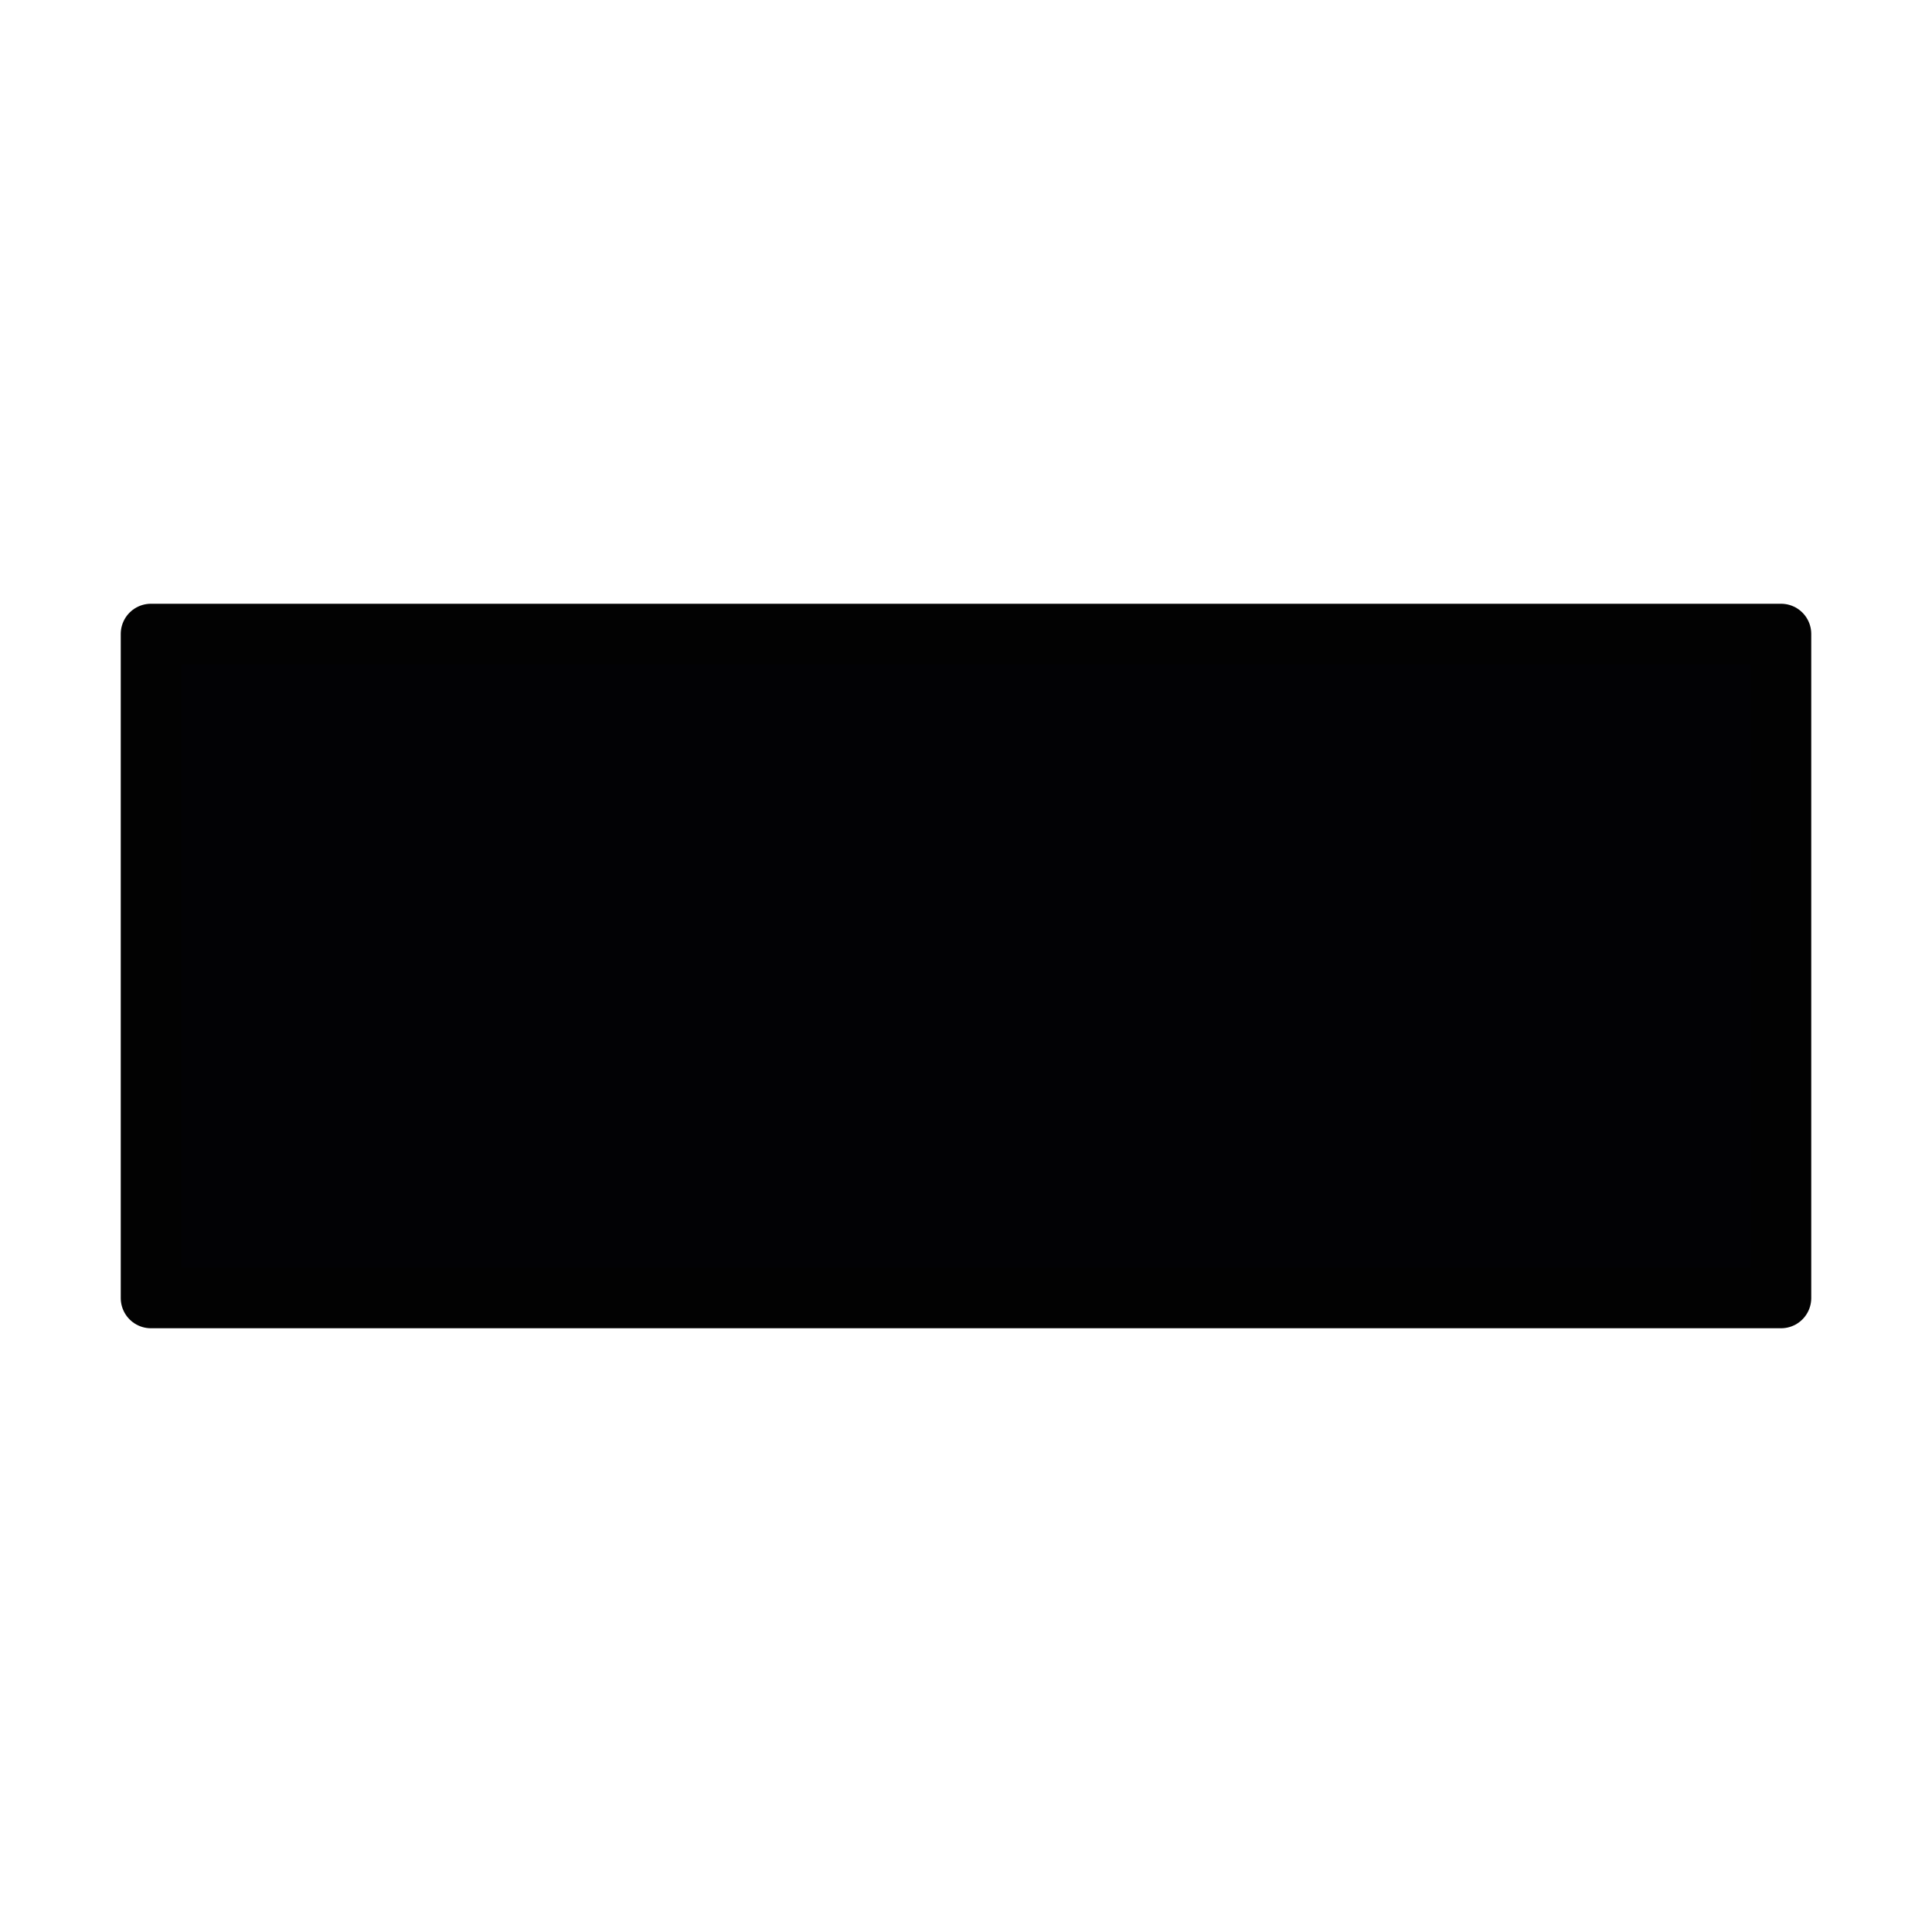
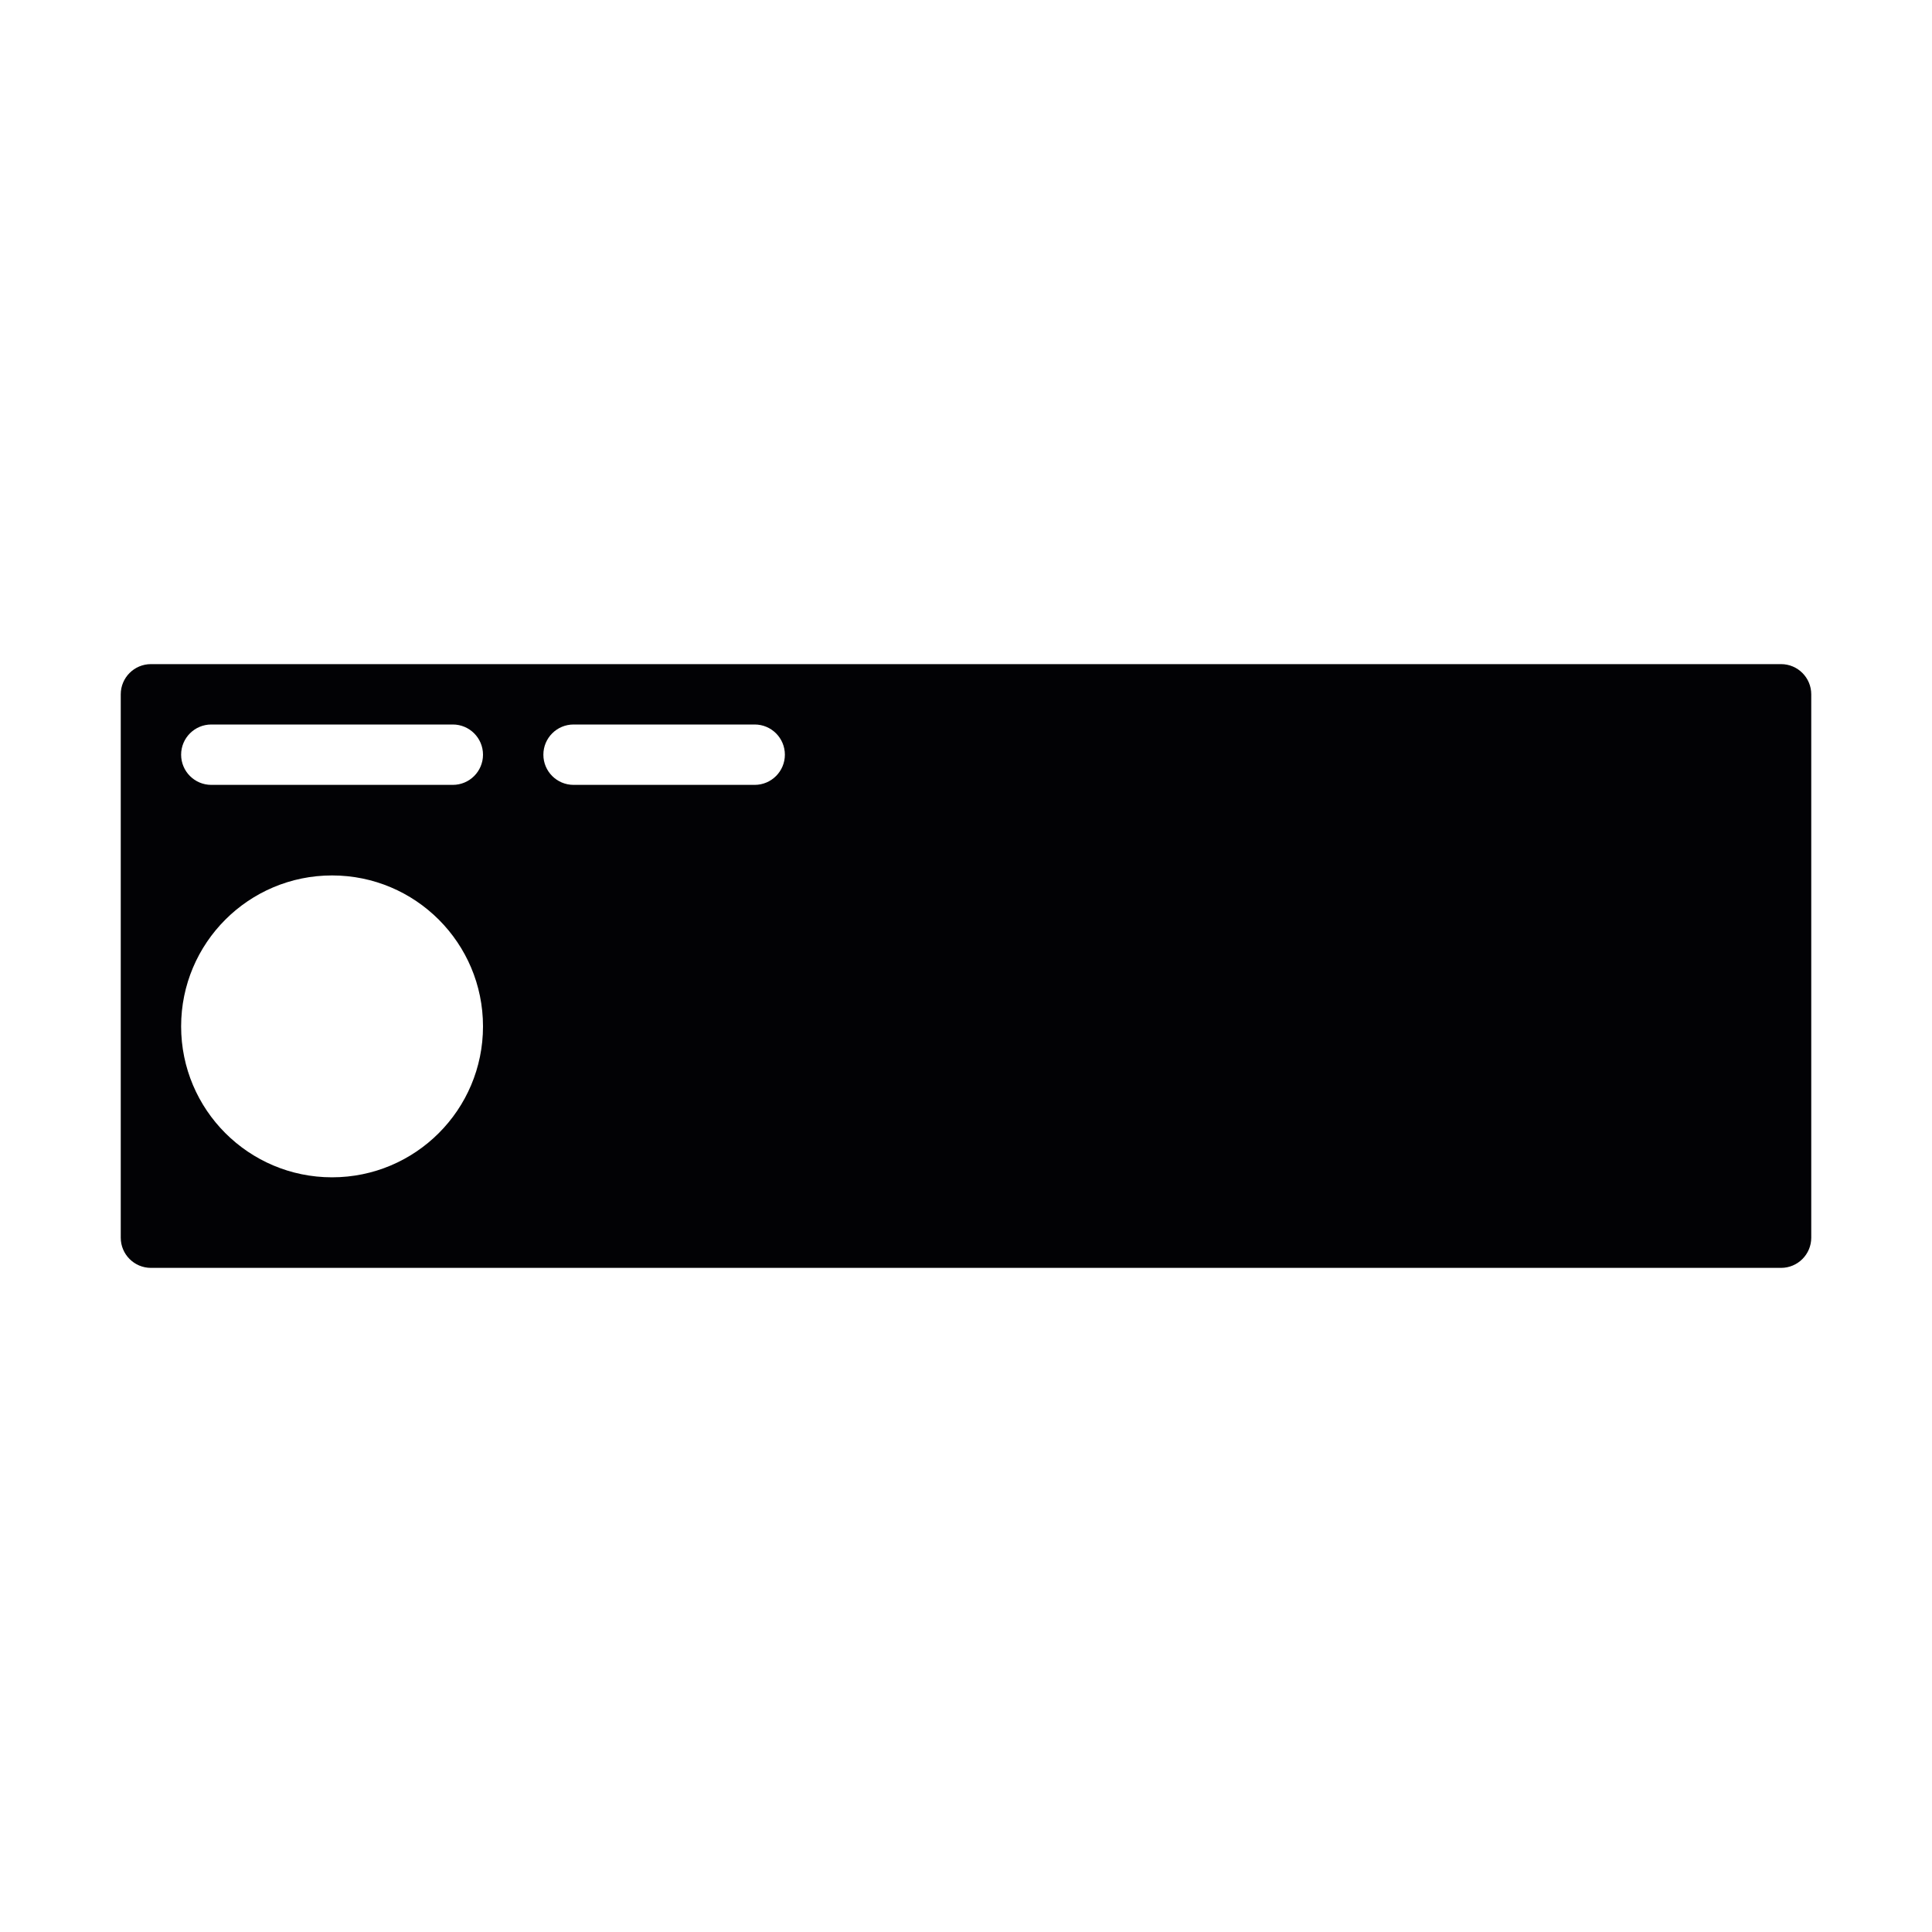
<svg xmlns="http://www.w3.org/2000/svg" height="32" width="32" version="1.1" id="svg5">
  <defs id="defs7" />
-   <rect style="opacity:0.99;fill:#000003;fill-opacity:1;fill-rule:nonzero;stroke:#000000;stroke-width:1;stroke-linecap:round;stroke-linejoin:round;stroke-miterlimit:4;stroke-dasharray:none;stroke-dashoffset:0;stroke-opacity:1;paint-order:fill markers stroke" id="rect4488" width="27" height="11" x="2.5" y="10.5" ry="7.2342e-06" />
+   <path style="opacity:0.99;fill:#000003;fill-opacity:1;fill-rule:nonzero;stroke:none;stroke-width:1;stroke-linecap:round;stroke-linejoin:round;stroke-miterlimit:4;stroke-dasharray:none;stroke-dashoffset:0;stroke-opacity:1;paint-order:fill markers stroke" d="M 2.5,11 A 0.5,0.5 0 0 0 2,11.5 v 9 A 0.5,0.5 0 0 0 2.5,21 h 27 A 0.5,0.5 0 0 0 30,20.5 v -9 A 0.5,0.5 0 0 0 29.5,11 Z m 1,1 h 4 a 0.5,0.5 0 1 1 0,1 h -4 a 0.5,0.5 0 1 1 0,-1 z m 6,0 h 3 a 0.5,0.5 0 1 1 0,1 h -3 a 0.5,0.5 0 1 1 0,-1 z m -4,2.5 A 2.5,2.5 0 0 1 8,17 2.5,2.5 0 0 1 5.5,19.5 2.5,2.5 0 0 1 3,17 2.5,2.5 0 0 1 5.5,14.5 Z" id="rect4488" />
</svg>
